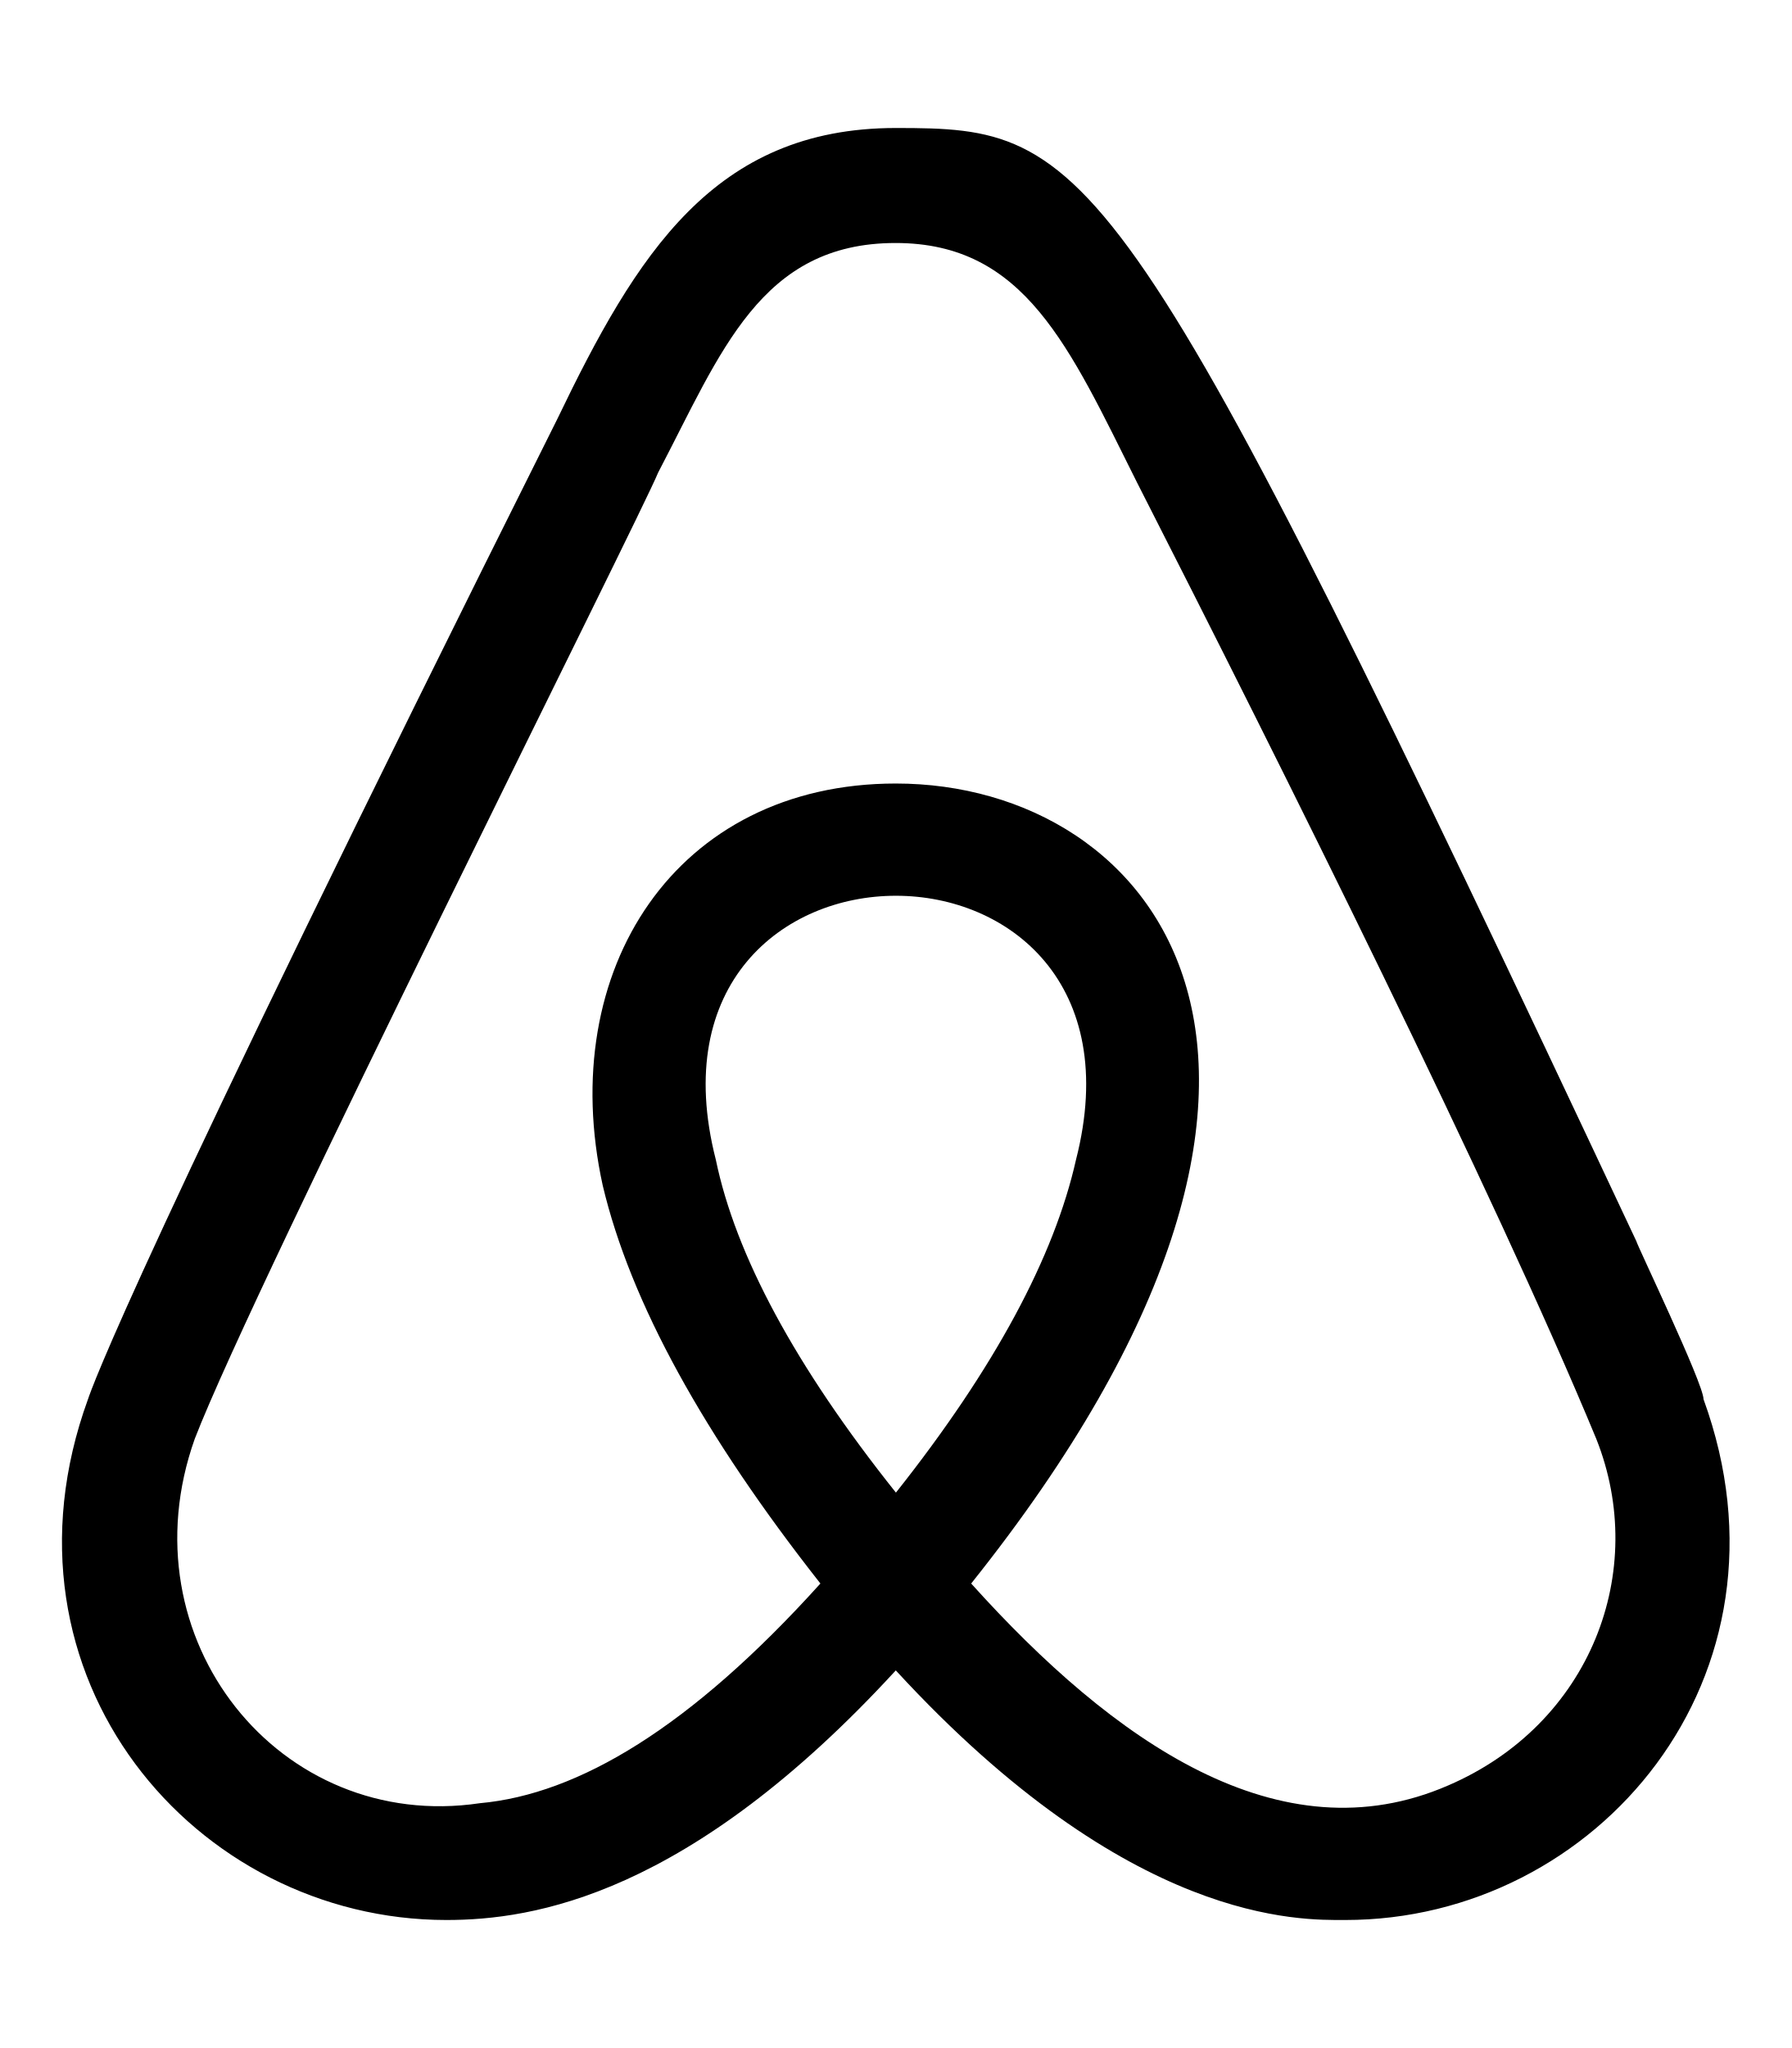
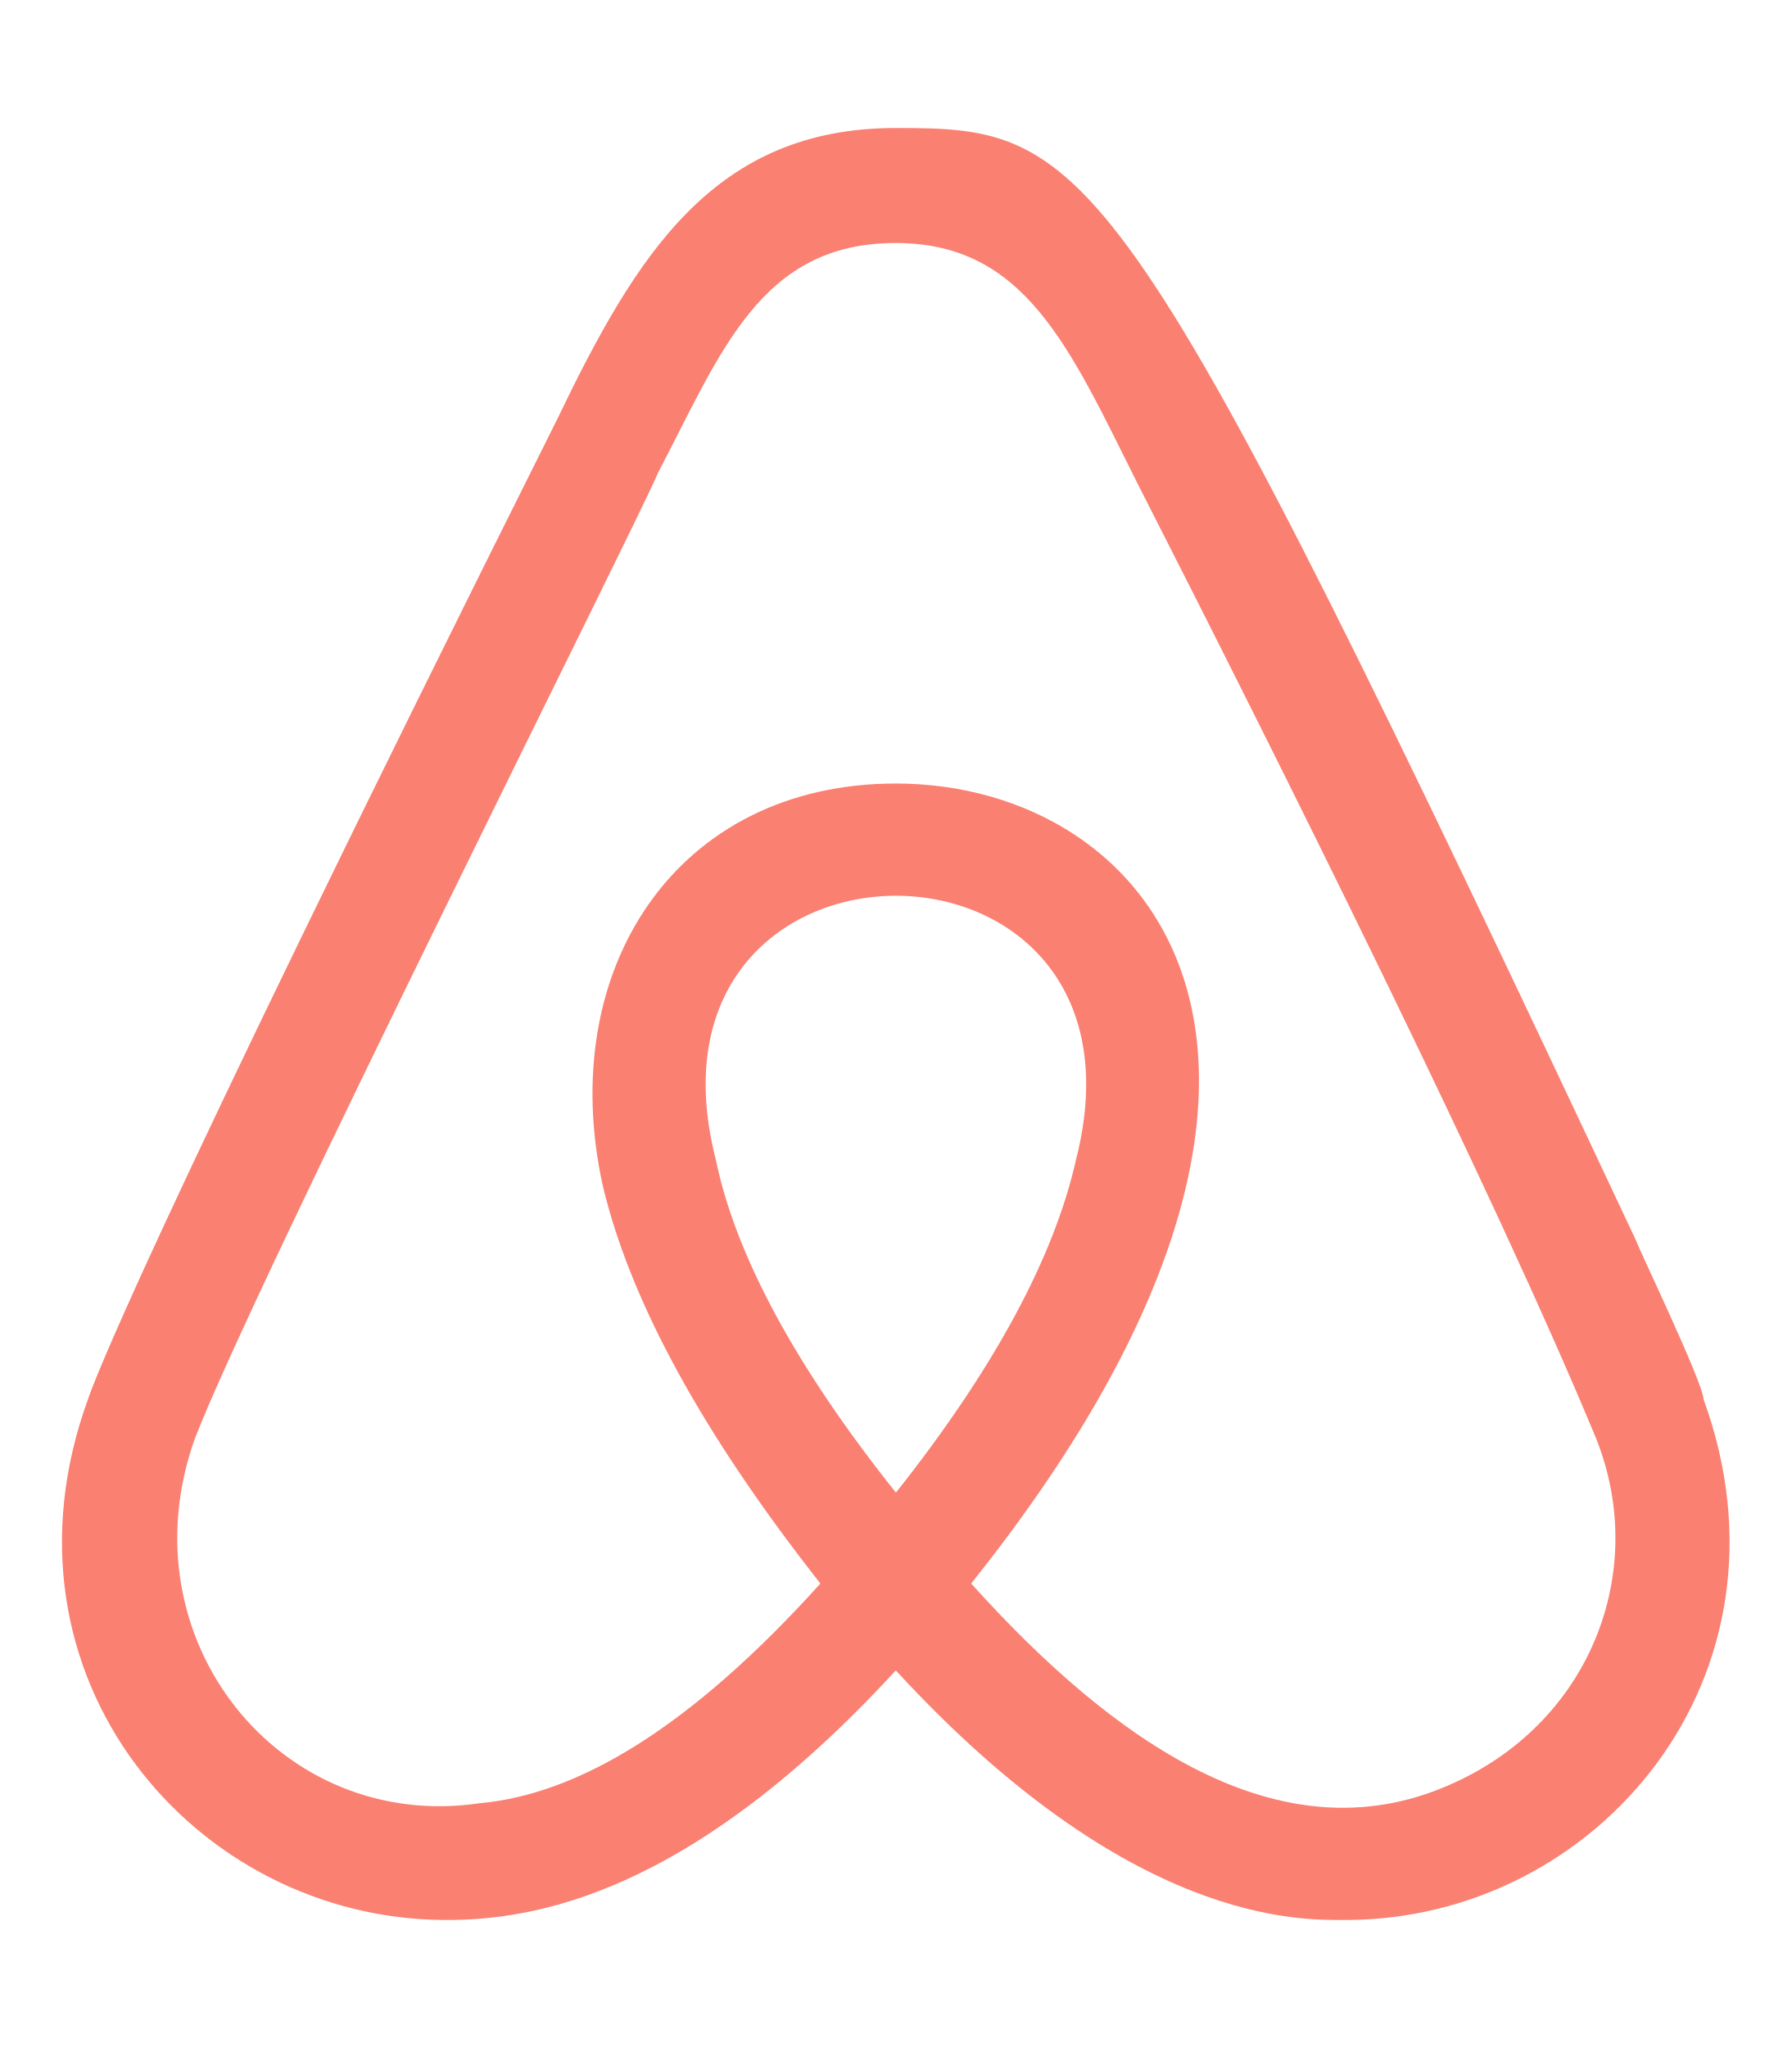
<svg xmlns="http://www.w3.org/2000/svg" viewBox="0 0 448 512">
-   <path d="M224 373.12c-25.24-31.67-40.08-59.43-45-83.18-22.55-88 112.61-88 90.06 0-5.45 24.25-20.29 52-45 83.18zm138.15 73.23c-42.06 18.31-83.67-10.88-119.3-50.47 103.9-130.07 46.11-200-18.85-200-54.92 0-85.16 46.51-73.28 100.5 6.93 29.19 25.23 62.39 54.43 99.5-32.53 36.05-60.55 52.69-85.15 54.92-50 7.43-89.11-41.06-71.3-91.09 15.1-39.16 111.72-231.18 115.87-241.56 15.75-30.07 25.56-57.4 59.38-57.4 32.34 0 43.4 25.94 60.37 59.87 36 70.62 89.35 177.48 114.84 239.09 13.17 33.07-1.37 71.29-37.01 86.64zm47-136.12C280.27 35.93 273.13 32 224 32c-45.52 0-64.87 31.67-84.66 72.79C33.18 317.1 22.89 347.19 22 349.81-3.22 419.14 48.74 480 111.63 480c21.71 0 60.61-6.06 112.37-62.4 58.68 63.78 101.26 62.4 112.37 62.4 62.89.05 114.85-60.86 89.61-130.19.02-3.89-16.82-38.9-16.82-39.58z" />
+   <path fill="#fa8072" d="M224 373.12c-25.24-31.67-40.08-59.43-45-83.18-22.55-88 112.61-88 90.06 0-5.45 24.25-20.29 52-45 83.18zm138.15 73.23c-42.06 18.31-83.67-10.88-119.3-50.47 103.9-130.07 46.11-200-18.85-200-54.92 0-85.16 46.51-73.28 100.5 6.93 29.19 25.23 62.39 54.43 99.5-32.53 36.05-60.55 52.69-85.15 54.92-50 7.43-89.11-41.06-71.3-91.09 15.1-39.16 111.72-231.18 115.87-241.56 15.75-30.07 25.56-57.4 59.38-57.4 32.34 0 43.4 25.94 60.37 59.87 36 70.62 89.35 177.48 114.84 239.09 13.17 33.07-1.37 71.29-37.01 86.64zm47-136.12C280.27 35.93 273.13 32 224 32c-45.52 0-64.87 31.67-84.66 72.79C33.18 317.1 22.89 347.19 22 349.81-3.22 419.14 48.74 480 111.63 480c21.71 0 60.61-6.06 112.37-62.4 58.68 63.78 101.26 62.4 112.37 62.4 62.89.05 114.85-60.86 89.61-130.19.02-3.89-16.82-38.9-16.82-39.58z" />
</svg>
